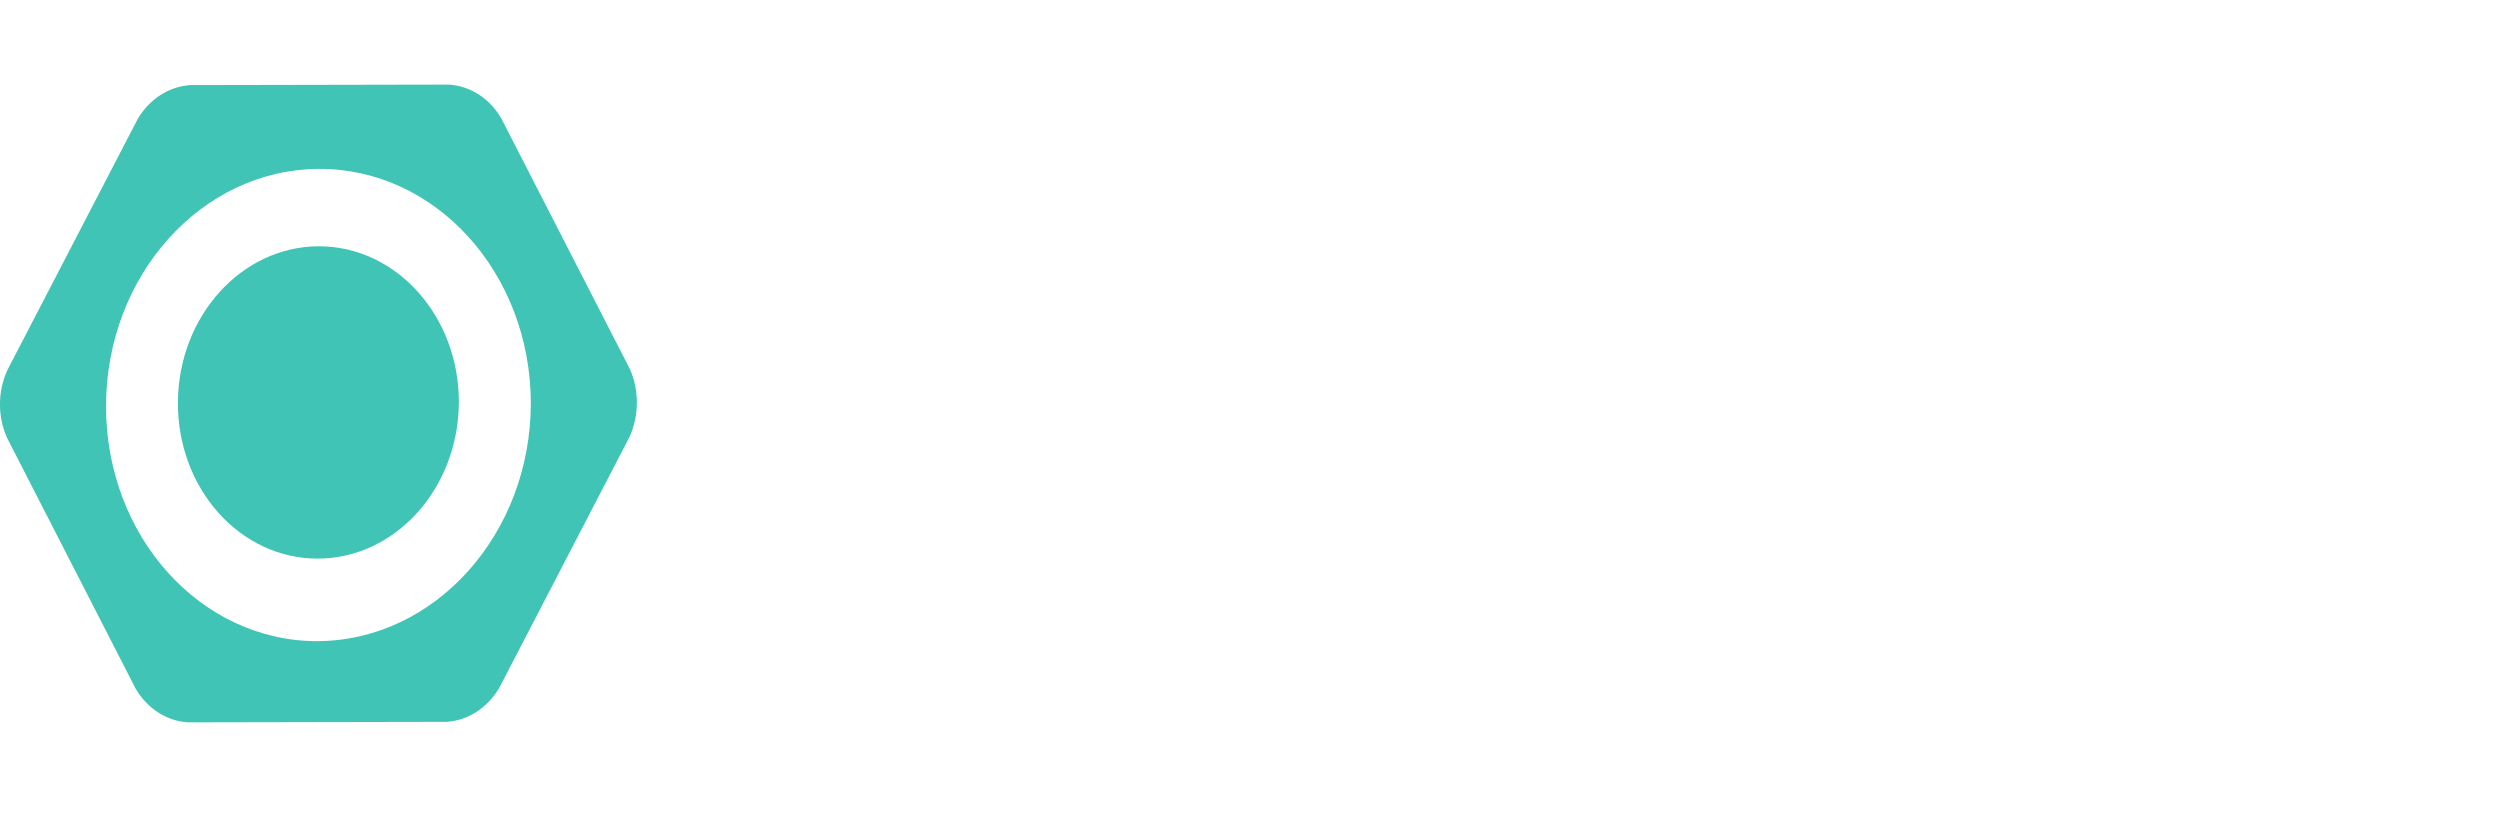
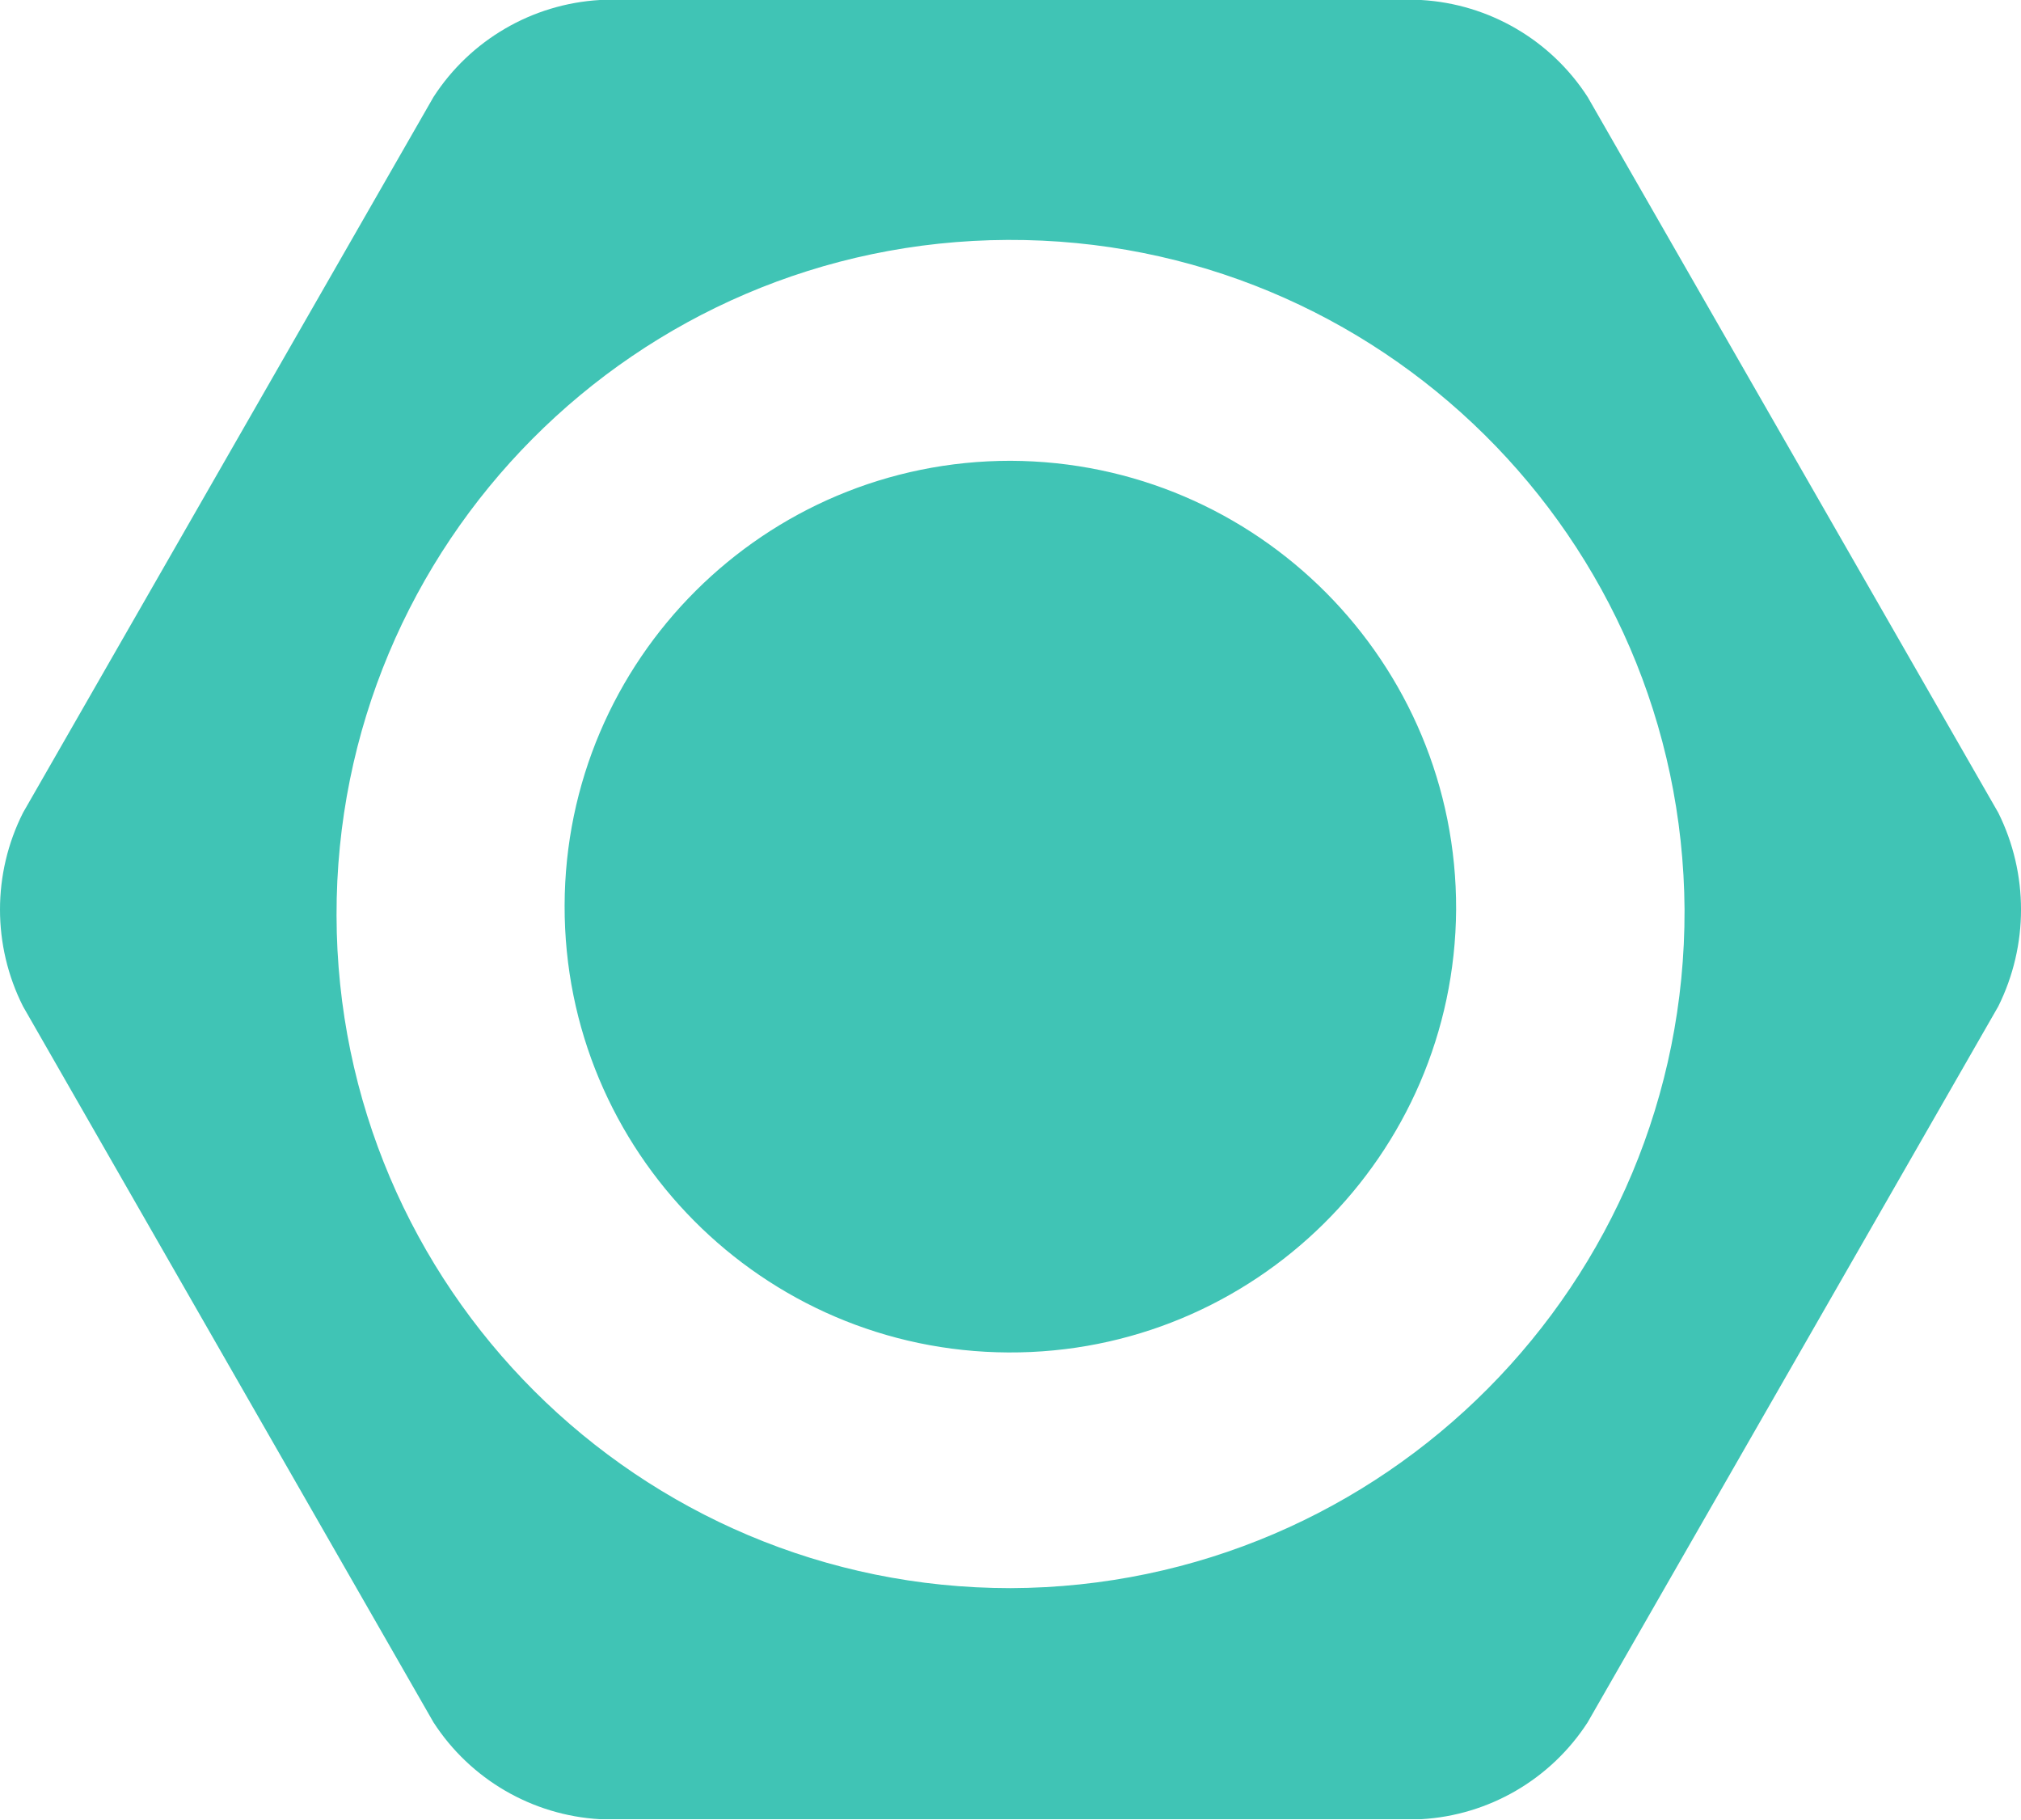
- <svg xmlns="http://www.w3.org/2000/svg" id="Layer_1" data-name="Layer 1" width="336.699" height="112px" viewBox="0 0 336.699 112">
-   <g id="Zencoder" transform="matrix(1.0722, -0.002062, -0.004259, 1.192009, 0.150777, 11.50987)" style="">
-     <path d="M59.639,38A17.645,17.645,0,1,1,42,20.237,17.7,17.7,0,0,1,59.639,38ZM81.1,41.829,64.845,70.166A8.422,8.422,0,0,1,58.254,74H25.746a8.428,8.428,0,0,1-6.587-3.834L2.911,41.829a8.513,8.513,0,0,1,0-7.663L19.16,5.838A8.428,8.428,0,0,1,25.746,2H58.254a8.422,8.422,0,0,1,6.591,3.838L81.1,34.166A8.61,8.61,0,0,1,81.1,41.829ZM68.681,38A26.68,26.68,0,1,0,42,64.855,26.773,26.773,0,0,0,68.681,38Z" transform="translate(-2 -2)" fill="#40c4b5" />
-   </g>
+ <svg xmlns="http://www.w3.org/2000/svg" viewBox="0 0 79.999 72">
+   <path d="M59.639,38A17.645,17.645,0,1,1,42,20.237,17.7,17.7,0,0,1,59.639,38ZM81.1,41.829,64.845,70.166A8.422,8.422,0,0,1,58.254,74H25.746a8.428,8.428,0,0,1-6.587-3.834L2.911,41.829a8.513,8.513,0,0,1,0-7.663L19.16,5.838A8.428,8.428,0,0,1,25.746,2H58.254a8.422,8.422,0,0,1,6.591,3.838L81.1,34.166A8.61,8.61,0,0,1,81.1,41.829ZM68.681,38A26.68,26.68,0,1,0,42,64.855,26.773,26.773,0,0,0,68.681,38Z" transform="matrix(1, 0, 0, 1, -2, -2)" style="fill: rgb(64, 196, 181);" />
</svg>
